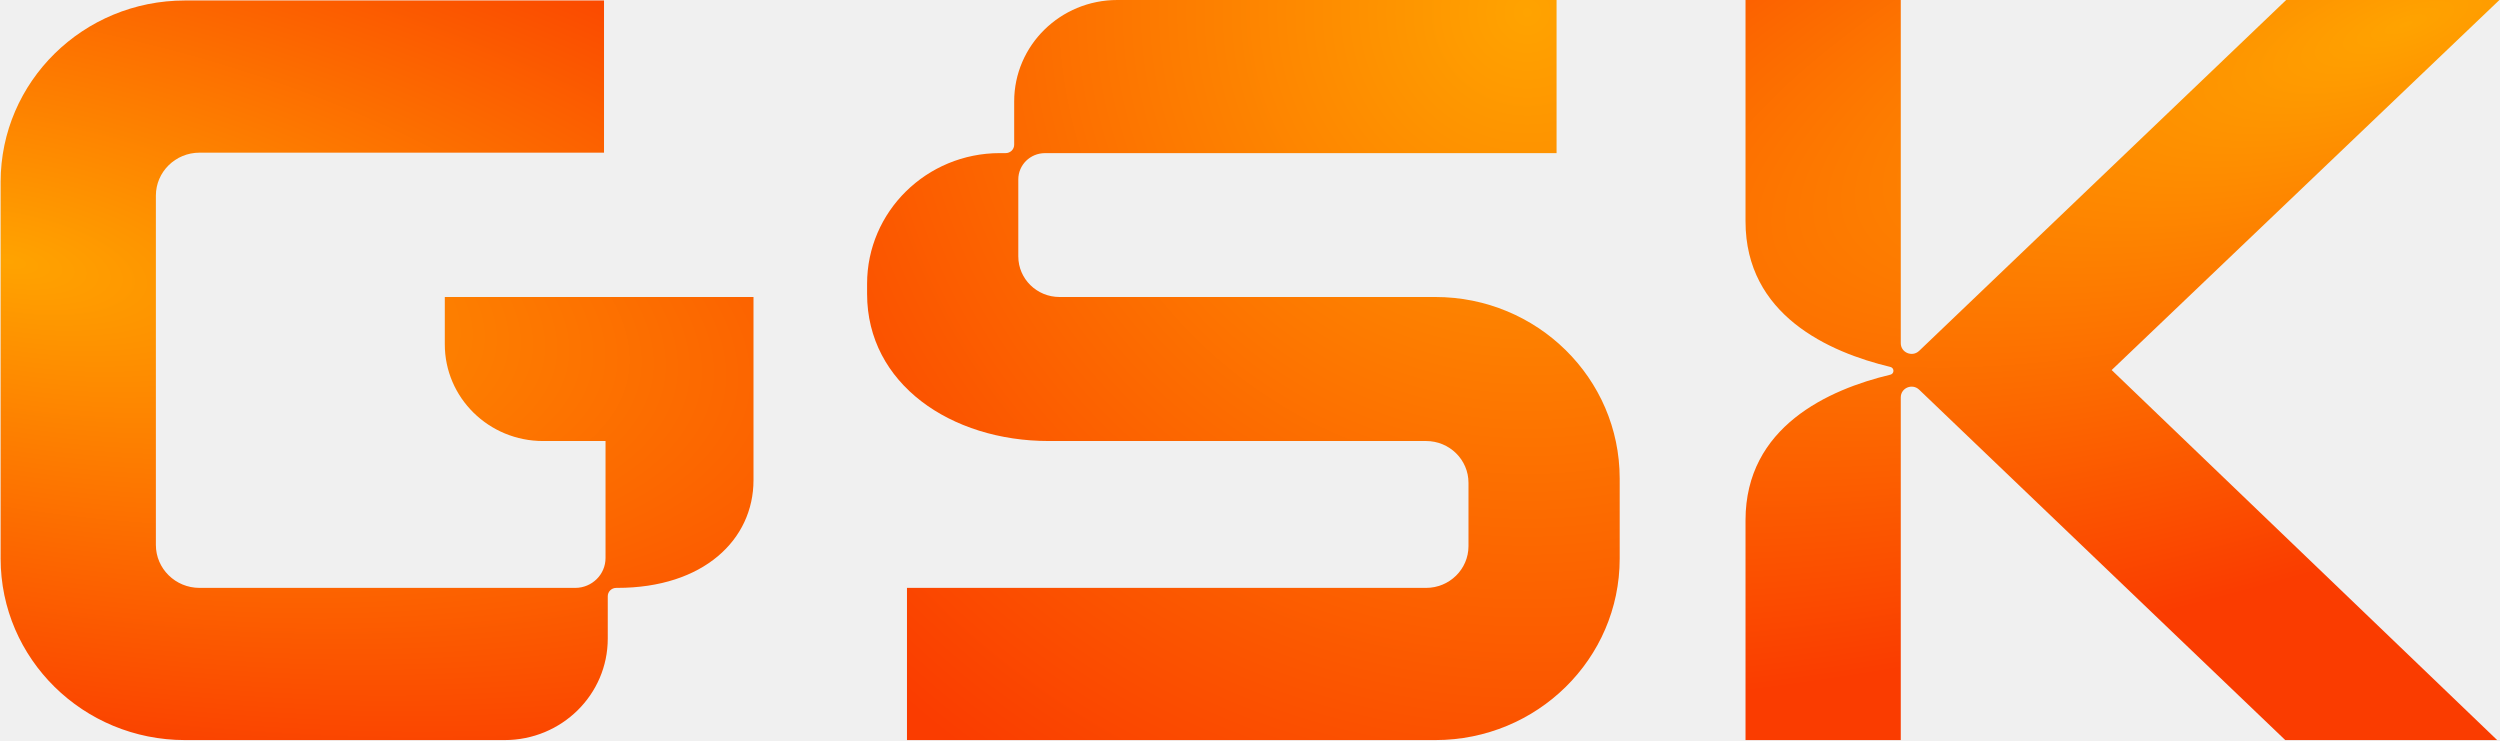
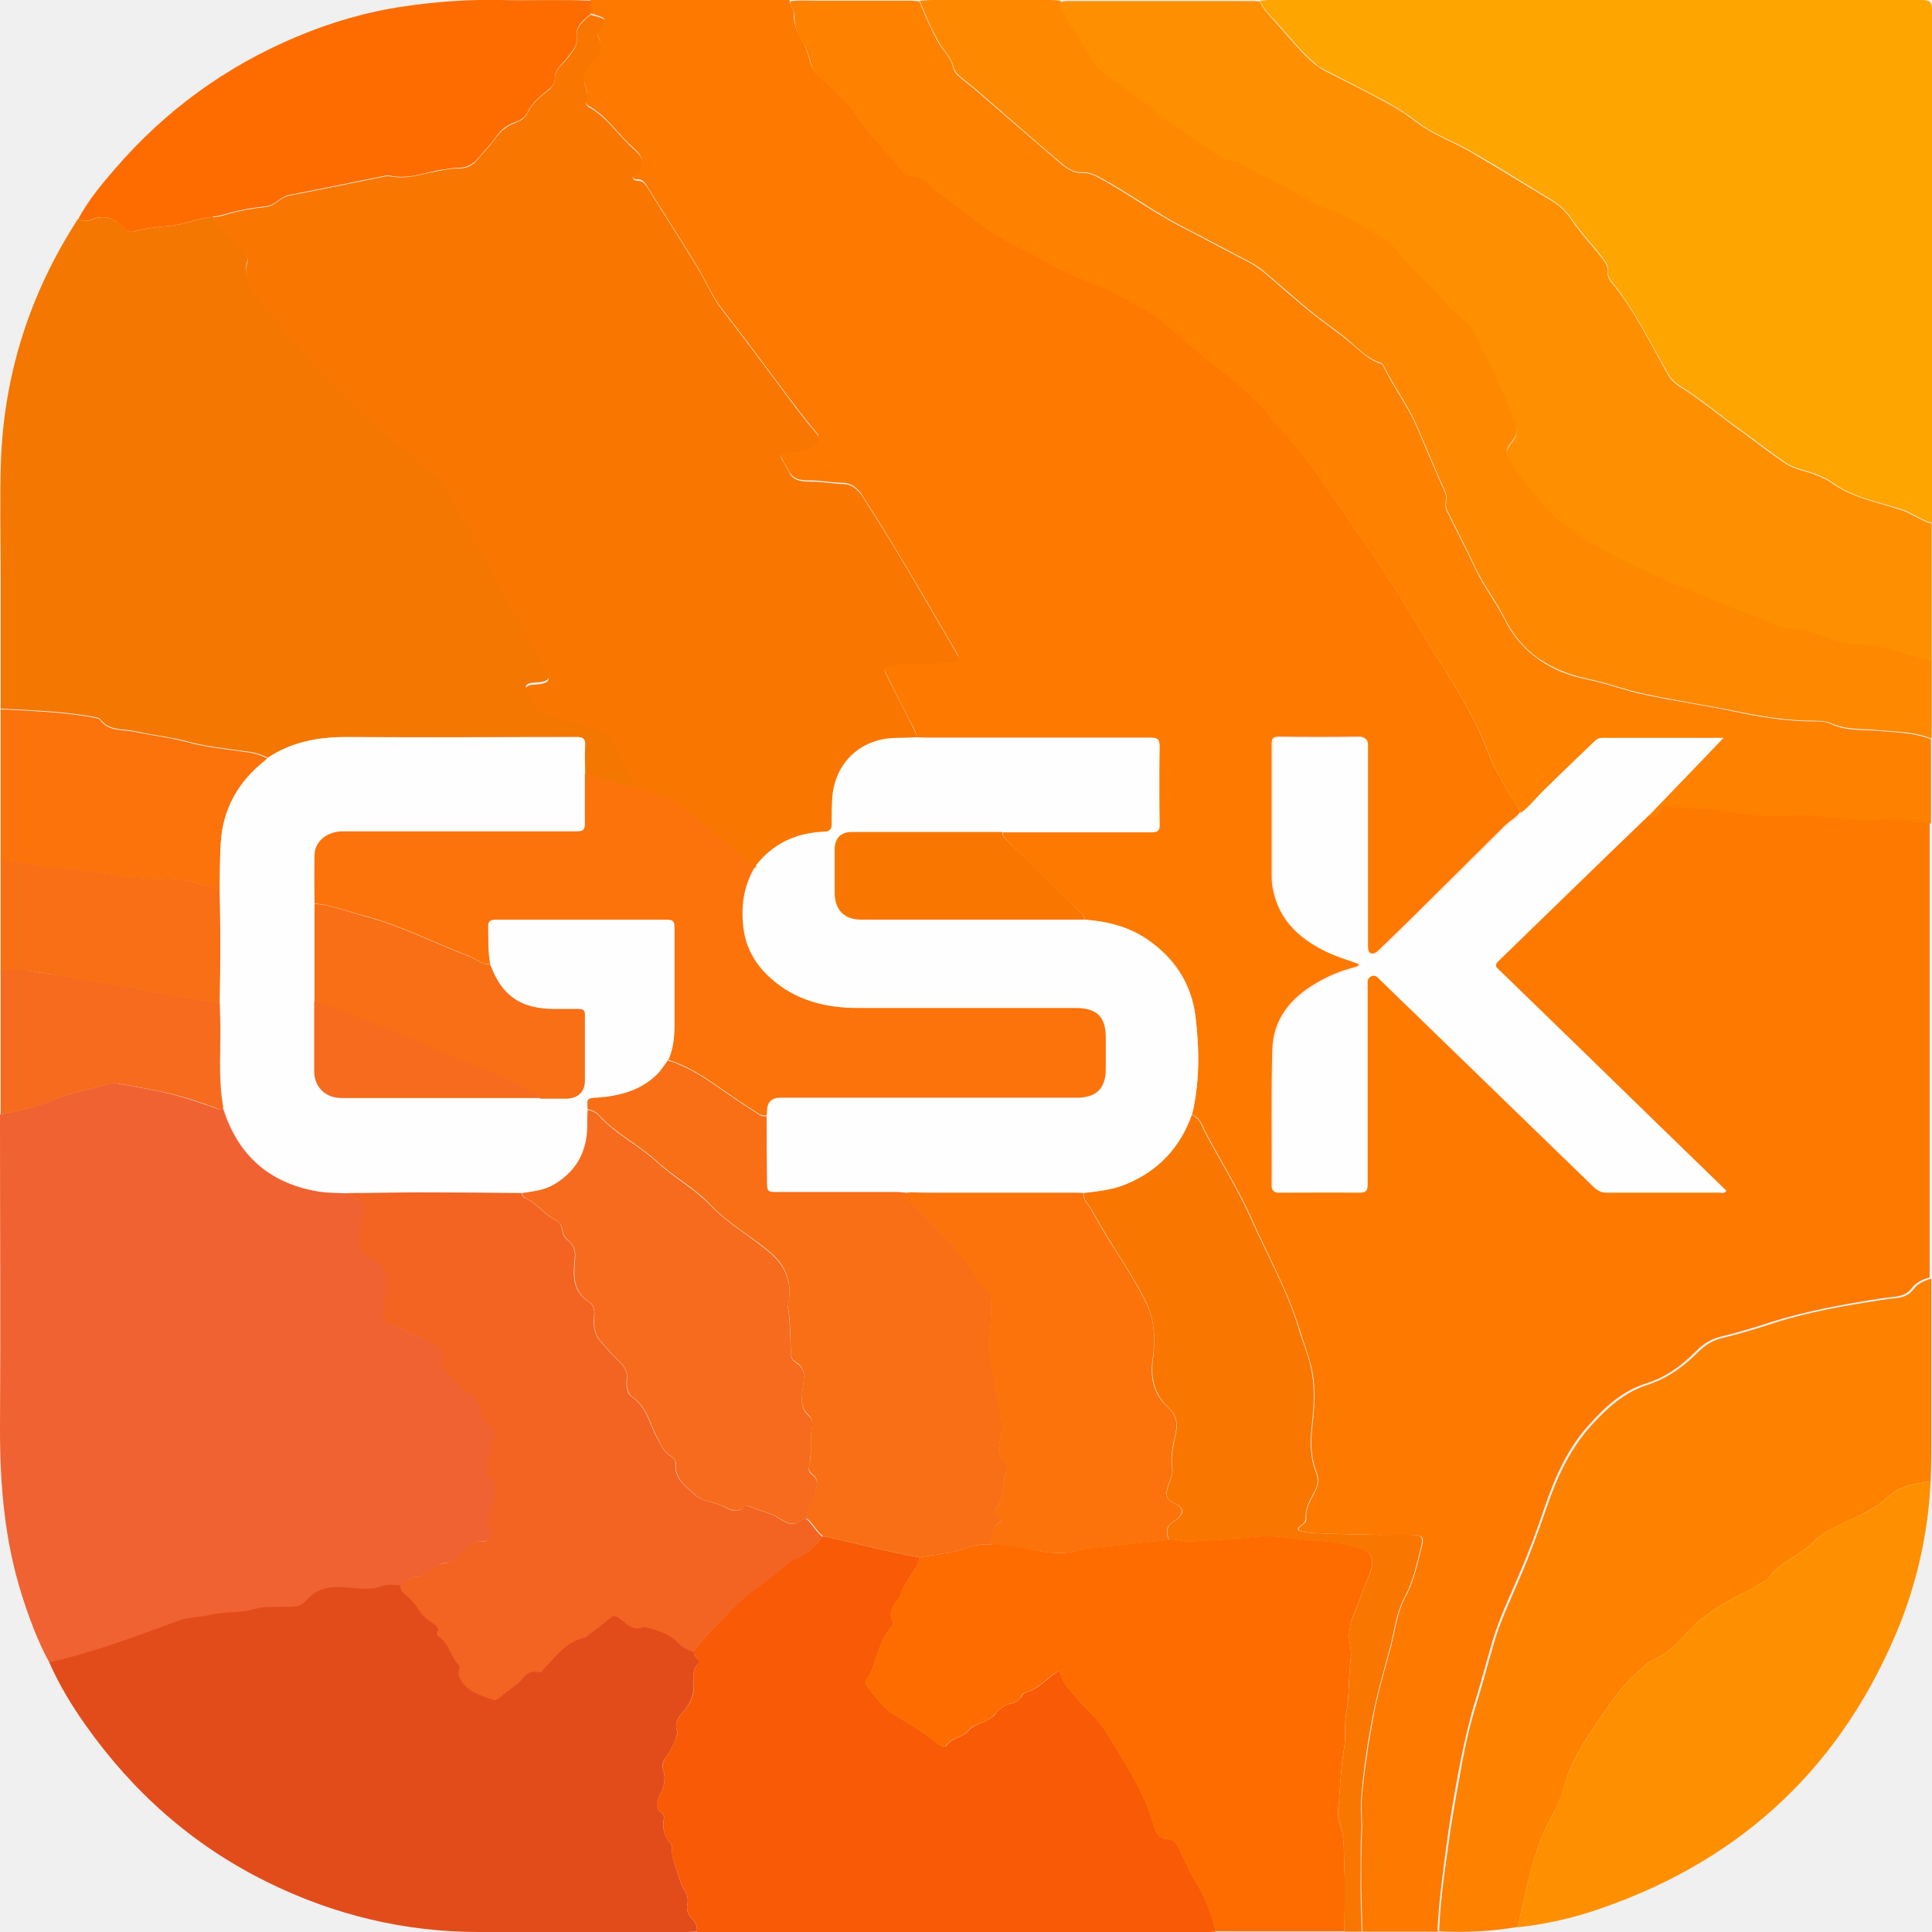
- <svg xmlns="http://www.w3.org/2000/svg" width="277" height="82" viewBox="0 0 277 82" fill="none">
-   <g clip-path="url(#clip0_34_805)">
-     <path d="M179.462 53.01V61.897C179.462 73 170.317 82 159.035 82H100.493V65.138H158.009C160.604 65.138 162.708 63.067 162.708 60.513V53.49C162.708 50.936 160.604 48.865 158.009 48.865H116.196C105.365 48.865 96.073 42.529 96.073 32.566V31.445C96.073 23.447 102.661 16.964 110.787 16.964H111.431C111.951 16.964 112.371 16.55 112.371 16.038V11.242C112.371 5.034 117.486 0 123.794 0H172.467V16.967H115.785C114.152 16.967 112.828 18.27 112.828 19.876V28.411C112.828 30.895 114.874 32.907 117.398 32.907H159.034C170.316 32.907 179.461 41.907 179.461 53.01H179.462Z" fill="url(#paint0_radial_34_805)" />
-     <path d="M83.488 32.907V53.199C83.488 59.792 77.957 65.138 68.391 65.138H68.281C67.761 65.138 67.34 65.552 67.34 66.063V70.758C67.34 76.966 62.226 82 55.918 82H20.496C9.215 82 0.07 73 0.07 61.897V20.157C0.07 9.054 9.215 0.054 20.496 0.054H66.925V16.915H22.109C19.437 16.915 17.271 19.047 17.271 21.676V60.377C17.271 63.006 19.437 65.138 22.109 65.138H63.733C65.589 65.138 67.093 63.658 67.093 61.831V48.866H60.17C54.157 48.866 49.284 44.071 49.284 38.154V32.907H83.488Z" fill="url(#paint1_radial_34_805)" />
-     <path d="M233.973 41.001L276.686 82H253.206L215.492 45.905L212.642 43.177C211.881 42.448 210.606 42.979 210.606 44.023V82H193.404V57.638C193.404 47.277 202.619 43.151 209.453 41.514C209.908 41.406 209.908 40.767 209.453 40.657C202.619 39.02 193.404 34.894 193.404 24.533V0.003H210.606V38.028C210.606 39.072 211.881 39.602 212.642 38.875L215.472 36.17L253.303 0.003H276.93L233.973 41.001Z" fill="url(#paint2_radial_34_805)" />
+ <svg xmlns="http://www.w3.org/2000/svg" id="Layer_2" data-name="Layer 2" viewBox="0 0 57.31 57.31">
+   <defs>
+     <style>
+       .cls-1 {
+         fill: #fe8900;
+       }
+ 
+       .cls-1, .cls-2, .cls-3, .cls-4, .cls-5, .cls-6, .cls-7, .cls-8, .cls-9, .cls-10, .cls-11, .cls-12, .cls-13, .cls-14, .cls-15, .cls-16 {
+         stroke-width: 0px;
+       }
+ 
+       .cls-2 {
+         fill: #fefefe;
+       }
+ 
+       .cls-3 {
+         fill: #fe7900;
+       }
+ 
+       .cls-4 {
+         fill: #f85a05;
+       }
+ 
+       .cls-5 {
+         fill: #fe8100;
+       }
+ 
+       .cls-6 {
+         fill: #fe6c00;
+       }
+ 
+       .cls-7 {
+         fill: #f06231;
+       }
+ 
+       .cls-8 {
+         fill: #fea500;
+       }
+ 
+       .cls-9 {
+         fill: #f66b1d;
+       }
+ 
+       .cls-10 {
+         fill: #f47702;
+       }
+ 
+       .cls-11 {
+         fill: #e24c1b;
+       }
+ 
+       .cls-12 {
+         fill: #f97701;
+       }
+ 
+       .cls-13 {
+         fill: #fb730a;
+       }
+ 
+       .cls-14 {
+         fill: #fe9000;
+       }
+ 
+       .cls-15 {
+         fill: #f86f15;
+       }
+ 
+       .cls-16 {
+         fill: #f36322;
+       }
+     </style>
+   </defs>
+   <g id="Layer_1-2" data-name="Layer 1">
+     <g>
+       <path class="cls-3" d="m42.69,57.3c-.76,0-1.52,0-2.28,0,0-.56-.04-1.12-.03-1.68,0-.42,0-.84.02-1.27.02-.35-.03-.7,0-1.05.08-.86.21-1.7.37-2.54.13-.65.32-1.27.49-1.91.13-.5.18-1.03.44-1.5.25-.46.35-.98.48-1.49.07-.26.01-.32-.25-.33-.33,0-.65.02-.98,0-.69-.02-1.39-.02-2.08-.06-.07,0-.14-.03-.21-.04-.15-.02-.2-.07-.05-.18.07-.05.15-.11.14-.21-.03-.29.12-.53.25-.77.1-.19.14-.38.06-.58-.19-.48-.18-.97-.12-1.48.06-.55.09-1.12-.04-1.66-.09-.38-.24-.75-.35-1.12-.36-1.17-.96-2.23-1.45-3.34-.39-.87-.9-1.67-1.34-2.51-.1-.19-.15-.43-.4-.51.23-.97.22-1.95.1-2.92-.11-.89-.55-1.62-1.28-2.17-.6-.45-1.28-.64-2.01-.69.02-.13-.08-.19-.15-.26-.71-.69-1.42-1.38-2.12-2.08-.07-.07-.17-.14-.15-.26,1.47,0,2.94,0,4.41,0,.18,0,.25-.04.24-.24-.01-.77-.01-1.53,0-2.3,0-.22-.07-.26-.27-.26-2.22,0-4.44,0-6.66,0-.1,0-.19,0-.29-.01,0-.08,0-.15-.05-.23-.3-.57-.58-1.14-.87-1.72-.04-.09-.05-.18.06-.18.2,0,.37-.11.57-.11.45,0,.9.01,1.35-.04.21-.03.24-.07.13-.25-.34-.58-.68-1.17-1.02-1.75-.57-.97-1.15-1.94-1.76-2.89-.13-.21-.32-.38-.58-.39-.31,0-.61-.06-.91-.07-.25,0-.55.02-.7-.28-.06-.11-.13-.22-.19-.34-.11-.19-.08-.26.14-.24.28.01.52-.06.76-.19.17-.09.23-.24.1-.38-.36-.42-.69-.87-1.02-1.31-.58-.78-1.16-1.56-1.76-2.33-.32-.41-.51-.89-.78-1.33-.46-.76-.95-1.51-1.42-2.27-.08-.14-.15-.27-.34-.26-.05,0-.12-.02-.13-.09-.01-.07.06-.08.1-.12.24-.2.26-.35.06-.6-.04-.04-.08-.08-.12-.12-.47-.39-.78-.94-1.34-1.25-.07-.04-.1-.11-.07-.19.06-.13.03-.25-.02-.38-.1-.29-.05-.52.19-.74.22-.19.32-.44.19-.74-.05-.12,0-.2.06-.29.17-.25.17-.25-.11-.35-.06-.02-.12-.04-.19-.05,0-.13,0-.26,0-.4.06,0,.13-.02.19-.02,1.84,0,3.69,0,5.53,0,.06,0,.13.01.19.02,0,.16.14.28.13.43-.02.34.15.6.3.88.06.1.08.21.12.31.07.2.08.42.26.59.47.43.97.82,1.32,1.38.3.49.74.9,1.13,1.35.09.1.13.28.32.26.18-.02.32.06.46.16.12.08.18.2.29.28.81.57,1.54,1.26,2.47,1.68.5.22.95.54,1.45.76.52.23,1.07.4,1.57.69.44.26.93.48,1.31.81.54.46,1.06.94,1.62,1.36.52.4,1.02.83,1.45,1.34.41.48.84.95,1.22,1.46.43.57.82,1.17,1.23,1.76.69,1,1.37,2,1.98,3.05.72,1.23,1.56,2.38,2.07,3.72.24.64.62,1.22.98,1.8-.11.18-.31.27-.46.42-.86.85-1.72,1.71-2.58,2.56-.37.37-.75.73-1.13,1.1-.08.08-.17.17-.29.12-.11-.05-.11-.17-.11-.27,0-.05,0-.1,0-.15,0-1.92,0-3.83,0-5.75,0-.2-.06-.26-.26-.25-.78.01-1.55.01-2.33,0-.19,0-.22.06-.22.23,0,1.27,0,2.54,0,3.81,0,.17,0,.33.04.5.17.85.7,1.38,1.43,1.76.36.19.75.3,1.13.44-.04.09-.12.09-.18.11-.38.1-.74.25-1.08.45-.78.45-1.3,1.08-1.32,2-.04,1.34-.01,2.68-.02,4.02,0,.17.07.18.2.18.78,0,1.57,0,2.35,0,.21,0,.25-.06.25-.26,0-1.95,0-3.9,0-5.84,0-.12-.03-.26.11-.32.14-.06.22.05.31.14,2.11,2.05,4.22,4.09,6.33,6.14.1.1.2.14.34.14,1.12,0,2.23,0,3.35,0,.06,0,.14.04.2-.06-.69-.67-1.38-1.34-2.07-2.01-1.56-1.52-3.12-3.04-4.69-4.56-.1-.1-.1-.15,0-.24.69-.66,1.38-1.34,2.07-2.01.81-.78,1.61-1.56,2.42-2.34.19.13.24.12.31-.09.03-.1.08-.19.2-.16.47.12.95.05,1.43.11.73.1,1.46.24,2.22.18.46-.04.93.02,1.39.07.46.05.94.1,1.42.03.46-.07.92.1,1.38.13,0,.06,0,.11,0,.17,0,4.38,0,8.76,0,13.15,0,.06,0,.11,0,.17-.2.06-.4.14-.53.32-.13.18-.33.24-.53.26-.14.01-.27.03-.41.05-1.08.17-2.16.36-3.21.69-.49.16-.98.31-1.48.43-.31.07-.54.21-.76.43-.42.43-.91.79-1.5.97-.69.22-1.22.7-1.68,1.22-.63.69-1.01,1.54-1.31,2.42-.23.69-.49,1.38-.78,2.05-.28.66-.59,1.3-.79,1.99-.17.58-.32,1.16-.5,1.74-.18.58-.31,1.17-.43,1.75-.16.83-.31,1.67-.42,2.51-.11.84-.23,1.68-.27,2.54Z" />
+       <path class="cls-7" d="m1.46,49.31c-.35-.64-.6-1.33-.82-2.02C.14,45.7,0,44.07,0,42.42c.02-3.03,0-6.06,0-9.09,0-.09,0-.18,0-.27.54-.11,1.07-.22,1.58-.43.54-.23,1.11-.31,1.66-.48.09-.03.2-.02.29,0,.39.07.79.14,1.18.22.58.12,1.15.31,1.71.51.08.03.14.05.18-.04.02.05.03.09.05.14.44,1.3,1.33,2.09,2.68,2.34.34.06.69.05,1.04.07.04.17.21.16.31.23.08.06.21.11.16.21-.16.27-.08.57-.15.84-.07.27.02.43.22.58.12.09.23.17.35.26.16.12.25.27.24.49-.02.33-.1.65-.12.98-.01.2.07.27.2.32.44.16.86.34,1.27.57.25.14.31.21.26.51-.03.14,0,.27.12.35.3.2.52.5.81.71.18.13.28.29.27.51,0,.13.04.23.16.3.17.09.23.24.16.43-.11.28-.11.58-.16.87-.02.12-.01.25.11.32.12.07.13.18.13.31,0,.17-.05.33-.1.49-.06.2-.15.42-.07.63.03.09.17.13.07.26-.07.08-.16.17-.26.16-.28-.05-.41.16-.59.3-.16.12-.27.34-.51.34-.13,0-.23.05-.33.12-.17.11-.34.27-.52.29-.23.02-.37.12-.5.27-.18,0-.37-.04-.53.02-.4.16-.82.06-1.21.04-.45-.02-.78.06-1.06.39-.12.14-.27.19-.45.19-.37,0-.76-.04-1.1.07-.43.13-.87.07-1.29.17-.32.08-.65.06-.97.18-1.26.47-2.51.95-3.82,1.23Z" />
+       <path class="cls-10" d="m.02,21.04c0-1.35,0-2.7,0-4.04,0-1.12-.03-2.25.01-3.37.1-2.57.87-4.94,2.26-7.1.01-.02.03-.03.05-.05.12.11.27.08.39.03.34-.14.62-.05.88.19.1.09.21.21.36.17.35-.11.71-.13,1.07-.17.44-.04.85-.24,1.29-.26,0,.06.03.11.07.15.28.24.54.5.8.76.13.13.17.26.13.4-.09.33-.01.61.19.86.47.6.95,1.2,1.46,1.76.58.64,1.17,1.28,1.81,1.86.62.57,1.26,1.12,1.91,1.66.21.17.44.31.58.56.67,1.24,1.26,2.52,2,3.73.31.5.5,1.06.84,1.55.27.39.2.5-.28.52-.06,0-.11.01-.16.03-.06.02-.1.07-.07.13.14.28.23.6.57.71.38.12.77.22,1.15.36.26.09.55.11.77.33.13.13.16.29.24.44.19.38.42.75.55,1.15-.53-.09-1.01-.33-1.53-.44,0-.28-.02-.57,0-.85.01-.2-.06-.25-.26-.25-2.26,0-4.52.02-6.79,0-.85,0-1.65.14-2.37.62-.21-.12-.44-.17-.69-.2-.56-.08-1.12-.13-1.66-.28-.52-.14-1.05-.19-1.58-.31-.35-.08-.77,0-1.03-.35-.03-.04-.11-.06-.17-.07-.92-.17-1.85-.2-2.78-.25Z" />
+       <path class="cls-8" d="m37.36.02c.1,0,.19-.02.29-.02,6.45,0,12.9,0,19.35,0,.24,0,.31.05.31.3,0,4.99,0,9.98,0,14.96,0,.08,0,.16,0,.24-.08,0-.14-.03-.21-.06-.24-.11-.46-.26-.72-.34-.7-.22-1.44-.35-2.06-.81-.12-.09-.25-.14-.39-.2-.32-.14-.68-.17-.97-.37-.45-.31-.88-.65-1.33-.97-.54-.38-1.04-.81-1.59-1.17-.2-.13-.41-.24-.55-.48-.54-.94-1.01-1.93-1.7-2.77-.06-.08-.1-.17-.09-.27.02-.17-.07-.29-.16-.41-.29-.39-.63-.73-.9-1.13-.15-.23-.35-.42-.58-.57-.8-.49-1.6-.99-2.42-1.46-.51-.3-1.07-.48-1.55-.84-.29-.22-.59-.42-.91-.6-.63-.34-1.27-.66-1.91-.99-.09-.04-.17-.09-.24-.16-.43-.36-.77-.8-1.14-1.21-.19-.21-.42-.41-.52-.69Z" />
+       <path class="cls-11" d="m1.46,49.31c1.31-.29,2.57-.77,3.82-1.23.31-.12.65-.1.97-.18.42-.1.86-.04,1.29-.17.34-.1.73-.06,1.1-.07.18,0,.33-.05.45-.19.28-.32.61-.41,1.06-.39.39.02.81.12,1.21-.04.15-.06.35-.01.53-.02,0,.09.01.16.1.23.16.13.32.28.42.45.09.16.22.27.35.37.14.1.3.15.22.38-.02.04.03.07.06.09.3.21.34.6.59.85.03.03.01.11,0,.16,0,.05-.03.09-.01.14.19.47.62.58,1.04.72.05.02.09-.02.13-.05.17-.13.33-.26.5-.38.22-.15.34-.51.71-.39.05.01.08-.04.11-.08.37-.38.68-.84,1.25-.95.03,0,.05-.04.08-.06.22-.17.45-.34.66-.52.1-.09.17-.07.27,0,.22.15.41.41.74.26.02-.01.06,0,.09.02.33.1.66.19.92.45.11.12.28.22.46.26,0,.09.03.15.09.21.06.06.09.14.03.2-.19.18-.12.41-.12.62,0,.28-.09.5-.26.71-.16.19-.34.37-.23.66.02.04-.02.11-.03.16-.07.23-.18.43-.32.62-.08.11-.11.23-.07.34.09.27.03.52-.09.75-.11.22-.16.4.07.56.03.02.05.07.05.1-.07.31,0,.57.21.81.01.02.03.05.02.07-.02.3.11.56.19.84.05.16.1.32.19.46.08.12.11.26.08.41-.03.15.01.29.12.4.12.12.18.25.16.41-.1,0-.19.01-.29.01-2.06,0-4.12,0-6.18,0-2.21,0-4.31-.51-6.29-1.49-2.2-1.09-3.97-2.66-5.38-4.66-.41-.58-.78-1.19-1.07-1.85Z" />
+       <path class="cls-14" d="m37.36.02c.11.28.33.47.52.69.37.41.71.85,1.14,1.21.08.06.16.11.24.16.64.33,1.28.64,1.91.99.32.17.62.38.91.6.48.35,1.04.54,1.55.84.81.48,1.61.97,2.42,1.46.23.14.43.34.58.57.27.4.61.75.9,1.13.09.12.18.24.16.41-.01.1.03.19.09.27.7.84,1.17,1.83,1.7,2.77.14.24.35.35.55.48.55.36,1.05.79,1.59,1.17.44.32.87.66,1.33.97.29.2.65.23.97.37.13.06.27.11.39.2.61.45,1.35.58,2.06.81.26.08.48.23.72.34.07.03.13.06.21.06,0,1.37,0,2.75,0,4.12-.19-.05-.39-.1-.58-.16-.59-.17-1.16-.4-1.79-.33-.04,0-.08-.02-.12-.03-.47-.1-.89-.32-1.36-.42-.22-.05-.45,0-.67-.08-.43-.18-.86-.36-1.3-.53-.91-.36-1.82-.72-2.71-1.14-.53-.25-1.05-.51-1.56-.8-.27-.15-.47-.38-.73-.54-.23-.14-.46-.32-.62-.52-.35-.45-.74-.87-1.04-1.36-.17-.28-.17-.36.04-.62.13-.15.16-.32.1-.52-.27-.76-.6-1.5-.99-2.2-.15-.27-.24-.59-.48-.8-.32-.27-.6-.56-.87-.87-.35-.41-.77-.75-1.12-1.17-.13-.16-.24-.34-.44-.44-.48-.25-.9-.6-1.41-.78-.27-.1-.56-.18-.8-.34-.67-.43-1.41-.72-2.08-1.13-.04-.02-.09-.05-.13-.05-.24,0-.45-.12-.62-.24-.55-.4-1.14-.75-1.68-1.17-.44-.35-.87-.71-1.35-1.01-.25-.16-.46-.34-.6-.61-.15-.29-.32-.55-.51-.82-.19-.27-.38-.56-.42-.91.06,0,.13-.02.19-.02,1.85,0,3.69,0,5.54,0,.06,0,.13.01.19.02Z" />
+       <path class="cls-5" d="m57.29,24.43c-.46-.03-.92-.2-1.38-.13-.48.07-.95.02-1.42-.03-.47-.05-.93-.11-1.39-.07-.75.06-1.49-.08-2.22-.18-.48-.07-.96.01-1.43-.11-.12-.03-.17.05-.2.16-.07.21-.13.23-.31.09.73-.76,1.47-1.52,2.18-2.27-1.17,0-2.38,0-3.59,0-.1,0-.18.04-.25.12-.49.48-1,.96-1.49,1.44-.22.22-.41.47-.67.66-.36-.58-.74-1.17-.98-1.8-.51-1.35-1.35-2.5-2.07-3.72-.61-1.05-1.29-2.05-1.98-3.05-.41-.59-.8-1.19-1.23-1.76-.38-.5-.81-.97-1.22-1.46-.43-.51-.93-.94-1.45-1.34-.57-.43-1.08-.91-1.62-1.36-.39-.33-.87-.55-1.31-.81-.49-.29-1.05-.45-1.57-.69-.5-.23-.95-.54-1.45-.76-.92-.42-1.65-1.11-2.47-1.68-.11-.08-.17-.2-.29-.28-.15-.1-.28-.18-.46-.16-.19.02-.23-.16-.32-.26-.39-.44-.83-.85-1.13-1.35-.35-.57-.85-.95-1.32-1.38-.18-.16-.19-.39-.26-.59-.04-.11-.06-.22-.12-.31-.16-.27-.32-.54-.3-.88,0-.15-.13-.27-.13-.43.23-.04.46-.02.7-.02.96,0,1.91,0,2.87,0,.09,0,.18.01.26.02.17.42.35.84.57,1.23.14.24.37.44.43.72.03.13.1.22.19.29.16.14.33.26.49.4.83.72,1.66,1.44,2.5,2.16.18.15.39.3.62.29.21-.01.38.06.54.15.85.46,1.62,1.04,2.49,1.48.65.33,1.28.68,1.93,1.01.18.09.34.21.5.34.45.39.9.78,1.36,1.16.36.29.75.55,1.11.85.3.24.56.54.94.66.04.01.08.06.1.1.3.61.71,1.15.98,1.77.28.65.55,1.31.84,1.95.09.19-.04.37.05.54.28.58.58,1.15.85,1.73.25.53.62,1,.88,1.52.24.48.59.89,1.03,1.19.42.29.89.47,1.39.57.59.12,1.15.34,1.74.46.88.19,1.77.31,2.65.5.78.16,1.55.29,2.35.29.17,0,.37,0,.52.08.45.21.93.16,1.4.2.53.05,1.06.05,1.56.25,0,.84,0,1.68,0,2.52Z" />
+       <path class="cls-4" d="m20.67,57.3c.02-.16-.04-.3-.16-.41-.11-.11-.15-.25-.12-.4.03-.15,0-.29-.08-.41-.09-.15-.14-.3-.19-.46-.08-.28-.22-.54-.19-.84,0-.02,0-.05-.02-.07-.21-.23-.28-.5-.21-.81,0-.03-.02-.09-.05-.1-.24-.16-.19-.34-.07-.56.12-.23.18-.48.09-.75-.04-.11,0-.23.07-.34.14-.19.25-.4.32-.62.02-.05.05-.12.03-.16-.11-.29.07-.47.23-.66.17-.2.27-.43.26-.71,0-.21-.07-.44.12-.62.05-.05.02-.14-.03-.2-.06-.06-.1-.13-.09-.21.35-.45.76-.85,1.15-1.26.45-.47,1.02-.8,1.51-1.23.1-.08.2-.17.32-.22.36-.14.62-.4.86-.69.96.2,1.9.46,2.86.63-.09.4-.43.68-.55,1.07-.09.28-.45.47-.24.84.03.05-.02.13-.06.17-.21.22-.3.51-.41.79-.1.25-.13.53-.32.75-.04.05-.03.13.01.18.23.28.42.6.73.8.46.3.94.55,1.36.91.09.08.24.13.28.07.16-.24.49-.25.62-.41.23-.28.6-.25.82-.52.09-.12.28-.29.49-.32.13-.02.22-.09.29-.2.03-.06.07-.11.14-.13.34-.09.57-.36.84-.55.1-.07.15-.14.19.03.07.27.27.45.44.65.3.36.67.66.91,1.06.55.91,1.15,1.79,1.43,2.83.06.2.17.33.41.34.14,0,.23.1.3.24.16.33.3.67.49.99.29.46.5.97.61,1.51-.06,0-.13.01-.19.01-5,0-9.99,0-14.99,0-.06,0-.13,0-.19,0Z" />
+       <path class="cls-5" d="m42.69,57.3c.03-.85.15-1.69.27-2.54.11-.84.27-1.68.42-2.51.11-.59.25-1.18.43-1.75.18-.58.33-1.16.5-1.74.2-.69.51-1.33.79-1.99.29-.67.54-1.36.78-2.05.3-.89.69-1.73,1.31-2.42.47-.52.99-1,1.68-1.22.59-.19,1.07-.54,1.5-.97.22-.22.45-.36.76-.43.5-.12.99-.27,1.48-.43,1.05-.34,2.13-.52,3.21-.69.14-.02.27-.04.41-.05.2-.02.39-.08.53-.26.13-.18.32-.26.53-.32,0,1.72,0,3.45,0,5.17,0,.28-.01.56-.02.84-.45.07-.9.12-1.26.46-.23.22-.52.39-.8.53-.49.25-1.03.42-1.43.82-.41.41-1,.59-1.34,1.08-.03.04-.08.06-.12.08-.22.13-.44.27-.67.38-.6.3-1.16.65-1.62,1.16-.3.33-.63.65-1.06.82-.07.03-.13.1-.19.15-.42.36-.79.76-1.1,1.23-.4.6-.84,1.18-1.12,1.85-.17.42-.24.87-.47,1.26-.37.66-.6,1.36-.77,2.09-.1.44-.2.87-.3,1.31-.77.13-1.55.17-2.33.13Z" />
+       <path class="cls-1" d="m57.29,21.91c-.5-.21-1.03-.2-1.56-.25-.47-.05-.95,0-1.4-.2-.15-.07-.35-.08-.52-.08-.8,0-1.57-.13-2.35-.29-.88-.18-1.77-.31-2.65-.5-.59-.12-1.15-.34-1.74-.46-.51-.11-.97-.29-1.39-.57-.45-.3-.79-.72-1.03-1.19-.26-.53-.63-.99-.88-1.52-.27-.58-.57-1.16-.85-1.73-.08-.17.04-.35-.05-.54-.29-.64-.56-1.3-.84-1.95-.27-.62-.68-1.16-.98-1.77-.02-.04-.06-.08-.1-.1-.39-.12-.65-.41-.94-.66-.36-.3-.75-.56-1.11-.85-.46-.38-.9-.77-1.36-1.16-.15-.13-.32-.25-.5-.34-.64-.33-1.28-.68-1.93-1.01-.86-.44-1.64-1.03-2.49-1.48-.17-.09-.33-.16-.54-.15-.24.01-.45-.14-.62-.29-.84-.71-1.67-1.44-2.5-2.16-.16-.14-.33-.26-.49-.4-.09-.08-.16-.16-.19-.29-.07-.28-.29-.47-.43-.72-.23-.4-.4-.81-.57-1.23.12,0,.24-.02.36-.02,1.18,0,2.35,0,3.53,0,.1,0,.19.01.29.02.04.35.23.64.42.91.19.26.36.53.51.82.14.27.35.45.6.61.48.3.91.66,1.35,1.01.54.43,1.13.77,1.68,1.17.17.12.38.24.62.24.04,0,.09.02.13.05.67.42,1.41.7,2.08,1.13.24.15.53.24.8.34.51.19.93.54,1.41.78.2.1.31.28.44.44.35.41.76.76,1.12,1.17.27.31.55.6.87.87.25.21.33.53.48.8.39.71.72,1.44.99,2.2.07.2.03.36-.1.52-.21.26-.21.34-.04.62.3.49.68.91,1.04,1.36.16.21.4.38.62.52.26.16.46.39.73.54.51.29,1.03.55,1.56.8.89.42,1.8.78,2.71,1.14.43.17.87.34,1.3.53.22.09.45.03.67.08.46.11.89.33,1.36.42.04,0,.08.03.12.03.63-.07,1.21.16,1.79.33.19.06.39.1.58.16,0,.76,0,1.52,0,2.28Z" />
+       <path class="cls-6" d="m36.05,57.3c-.11-.54-.32-1.05-.61-1.51-.2-.32-.33-.66-.49-.99-.07-.14-.16-.23-.3-.24-.24,0-.35-.14-.41-.34-.28-1.04-.89-1.92-1.43-2.83-.24-.4-.61-.71-.91-1.06-.17-.2-.37-.38-.44-.65-.04-.16-.09-.1-.19-.03-.27.19-.5.46-.84.55-.07.02-.11.07-.14.13-.06.12-.16.18-.29.2-.21.03-.39.21-.49.32-.22.28-.6.24-.82.52-.13.16-.46.17-.62.41-.04.06-.19.01-.28-.07-.42-.36-.9-.61-1.36-.91-.31-.2-.5-.52-.73-.8-.04-.05-.06-.13-.01-.18.19-.21.22-.49.32-.75.11-.28.2-.56.41-.79.04-.04.1-.12.06-.17-.21-.36.15-.56.24-.84.12-.38.46-.66.55-1.07.44-.09.9-.11,1.33-.26.26-.09.52-.15.8-.13.35,0,.7.04,1.05.12.53.12,1.06.22,1.6.04.13-.04.27-.05.4-.06.75-.08,1.49-.16,2.24-.24.2-.03.4.06.6.05.66-.03,1.31-.07,1.97-.14.66-.07,1.31.11,1.97.13.39.01.76.1,1.13.21.31.09.42.36.3.67-.18.47-.36.95-.55,1.42-.06.15-.07.29-.09.44-.02.24.08.48.05.72-.07.56-.04,1.12-.14,1.68-.06.34,0,.68-.06,1.01-.11.61-.11,1.23-.18,1.84-.03.24.09.45.13.66.06.36.04.74.06,1.11.03.6,0,1.21,0,1.82-1.28,0-2.55,0-3.83,0Z" />
+       <path class="cls-14" d="m45.02,57.16c.1-.44.2-.87.3-1.31.17-.73.4-1.44.77-2.09.22-.39.3-.85.47-1.26.28-.67.72-1.25,1.12-1.85.31-.47.68-.87,1.1-1.23.06-.05.12-.12.19-.15.43-.17.76-.49,1.06-.82.46-.51,1.02-.86,1.62-1.16.23-.12.45-.25.67-.38.04-.02.09-.05.12-.08.34-.49.93-.67,1.34-1.08.4-.4.94-.58,1.43-.82.29-.14.57-.31.8-.53.37-.34.81-.39,1.26-.46-.07,1.45-.37,2.86-.9,4.21-1.67,4.17-4.63,6.99-8.88,8.46-.8.28-1.62.47-2.47.56Z" />
+       <path class="cls-12" d="m39.88,57.3c0-.61.02-1.21,0-1.82-.02-.37,0-.75-.06-1.11-.03-.22-.16-.42-.13-.66.07-.61.07-1.23.18-1.84.06-.33,0-.67.06-1.01.1-.55.07-1.12.14-1.68.03-.24-.07-.48-.05-.72.01-.15.03-.3.09-.44.19-.47.36-.95.55-1.42.12-.31.02-.58-.3-.67-.37-.11-.74-.2-1.13-.21-.66-.02-1.31-.2-1.97-.13-.66.07-1.31.11-1.97.14-.2,0-.4-.08-.6-.05-.15-.29-.04-.48.23-.61.02-.01.04-.03.05-.05.15-.16.12-.31-.08-.4-.28-.13-.33-.23-.24-.53.05-.17.15-.33.13-.51-.06-.36.03-.72.1-1.06.07-.32.01-.56-.23-.78-.41-.38-.52-.87-.45-1.41.08-.6.06-1.18-.22-1.74-.27-.52-.57-1.02-.89-1.51-.26-.41-.5-.83-.74-1.24-.08-.14-.23-.26-.2-.45.41-.05.83-.09,1.22-.25.97-.39,1.62-1.09,1.97-2.07.25.08.3.32.4.51.44.84.95,1.64,1.34,2.51.49,1.11,1.1,2.17,1.45,3.34.11.38.27.74.35,1.12.13.55.1,1.12.04,1.66-.06.52-.07,1,.12,1.48.08.2.05.39-.06.58-.13.24-.27.48-.25.77,0,.1-.07.16-.14.21-.15.11-.1.16.05.18.07.01.14.03.21.04.69.04,1.39.04,2.08.06.33,0,.65-.01.98,0,.26,0,.31.07.25.33-.13.51-.23,1.02-.48,1.49-.26.47-.31.99-.44,1.5-.17.64-.36,1.26-.49,1.91-.17.84-.3,1.69-.37,2.54-.03.36.02.71,0,1.05-.03.42-.01.85-.02,1.27-.01.56.02,1.12.03,1.68-.18,0-.36,0-.53,0Z" />
+       <path class="cls-6" d="m6.32,6.44c-.44.02-.85.22-1.29.26-.36.04-.72.06-1.07.17-.15.04-.26-.08-.36-.17-.26-.25-.54-.33-.88-.19-.12.05-.27.07-.39-.03.29-.54.68-1.01,1.08-1.47,1.49-1.73,3.29-3.04,5.39-3.92,1.02-.43,2.08-.74,3.18-.9C12.93.05,13.88-.02,14.83,0c.9.02,1.79-.02,2.69.02,0,.13,0,.26,0,.4-.2.16-.44.35-.41.61.02.2-.02.33-.13.48-.09.12-.17.23-.27.34-.12.13-.25.26-.25.45,0,.15-.05.25-.16.33-.25.21-.51.4-.65.7-.07.15-.2.23-.36.29-.23.08-.42.21-.57.43-.16.23-.36.43-.54.65-.16.19-.35.28-.61.28-.17,0-.33.04-.5.06-.49.08-.97.29-1.49.17-.05-.01-.1,0-.14,0-.95.19-1.9.39-2.85.57-.27.05-.42.31-.71.34-.37.04-.73.1-1.09.2-.15.04-.31.1-.47.1Z" />
+       <path class="cls-13" d="m.02,21.04c.93.05,1.86.08,2.78.25.06.01.14.03.17.07.27.36.68.27,1.03.35.52.11,1.06.17,1.58.31.54.15,1.1.2,1.66.28.24.03.47.08.69.2-.02.02-.04.05-.07.07-.79.62-1.25,1.43-1.31,2.43-.03.46-.02.92-.03,1.38-.61-.16-1.22-.37-1.87-.29-.03,0-.06-.01-.1-.01-.53-.02-1.05-.11-1.57-.18-.49-.06-.99-.13-1.48-.17-.5-.04-.98-.17-1.48-.17,0-1.5,0-3.01,0-4.51Z" />
+       <path class="cls-9" d="m6.62,32.84c-.05.09-.11.07-.18.04-.56-.21-1.12-.39-1.71-.51-.39-.08-.79-.15-1.18-.22-.09-.02-.2-.02-.29,0-.55.17-1.13.25-1.66.48-.5.21-1.04.32-1.58.43,0-1.42,0-2.85,0-4.27.21.02.41-.08.62-.04.35.07.71.13,1.07.18,1.01.16,2.02.33,3.03.52.59.11,1.18.21,1.78.31,0,.14,0,.27.01.41.03.89-.07,1.78.09,2.67Z" />
+       <path class="cls-15" d="m6.52,29.77c-.59-.1-1.19-.2-1.78-.31-1.01-.19-2.02-.36-3.03-.52-.36-.06-.71-.12-1.07-.18-.21-.04-.41.07-.62.04,0-1.08,0-2.17,0-3.25.5,0,.99.13,1.48.17.49.04.99.11,1.48.17.52.07,1.04.16,1.57.18.03,0,.06.02.1.01.65-.08,1.26.14,1.87.29.02,1.13.02,2.26,0,3.4Z" />
+       <path class="cls-12" d="m6.32,6.44c.16,0,.32-.05.47-.1.36-.1.72-.16,1.09-.2.28-.03.44-.29.71-.34.95-.18,1.9-.38,2.85-.57.05,0,.1-.01.14,0,.52.11,1-.1,1.49-.17.17-.03.33-.07.5-.06.26,0,.45-.08.61-.28.18-.22.38-.42.54-.65.15-.21.34-.34.57-.43.16-.06.29-.14.36-.29.14-.3.4-.5.65-.7.1-.09.16-.19.16-.33,0-.19.13-.33.25-.45.1-.11.19-.22.27-.34.11-.14.15-.28.13-.48-.02-.26.21-.45.41-.61.06.02.12.03.19.05.28.09.28.09.11.35-.06.09-.12.17-.06.29.14.29.03.55-.19.74-.24.21-.29.45-.19.74.04.12.07.25.02.38-.04.08,0,.15.07.19.55.3.87.85,1.34,1.25.04.04.08.08.12.12.2.24.19.4-.06.6-.04.03-.12.04-.1.12.01.07.08.09.13.09.19,0,.25.12.34.26.47.76.96,1.51,1.42,2.27.27.44.46.92.78,1.33.6.77,1.18,1.55,1.76,2.33.33.45.66.89,1.02,1.31.12.14.07.29-.1.38-.24.13-.48.2-.76.19-.23-.01-.25.05-.14.24.06.11.13.22.19.34.15.3.45.27.7.28.31,0,.61.06.91.07.26,0,.44.18.58.39.61.95,1.19,1.91,1.76,2.89.34.58.68,1.17,1.02,1.75.11.18.08.22-.13.25-.45.06-.9.05-1.35.04-.2,0-.37.11-.57.11-.11,0-.1.1-.06.18.29.57.58,1.15.87,1.72.04.08.05.15.05.23-.22,0-.43,0-.65.02-1.01.05-1.74.74-1.83,1.74-.02.26-.02.52-.02.77,0,.18-.05.26-.24.27-.82.04-1.52.35-2.02,1.02-.11-.02-.19-.09-.27-.16-.45-.44-.96-.8-1.42-1.22-.53-.49-1.17-.74-1.85-.9-.14-.41-.37-.77-.55-1.15-.07-.15-.11-.32-.24-.44-.21-.22-.51-.24-.77-.33-.38-.13-.77-.24-1.15-.36-.35-.11-.44-.43-.57-.71-.03-.06.01-.11.07-.13.05-.02.11-.03.16-.03.48-.03.55-.13.28-.52-.34-.49-.54-1.05-.84-1.55-.74-1.21-1.33-2.49-2-3.73-.14-.26-.38-.39-.58-.56-.65-.54-1.29-1.09-1.91-1.66-.64-.59-1.22-1.22-1.81-1.86-.51-.57-.99-1.16-1.46-1.76-.2-.25-.28-.54-.19-.86.04-.15,0-.27-.13-.4-.26-.26-.53-.52-.8-.76-.04-.04-.07-.08-.07-.15Z" />
+       <path class="cls-2" d="m22.41,25.69c.51-.67,1.2-.98,2.02-1.02.2,0,.25-.09.24-.27,0-.26,0-.52.02-.77.09-1,.82-1.7,1.83-1.74.22,0,.43-.01.65-.02.1,0,.19.01.29.01,2.22,0,4.44,0,6.66,0,.21,0,.28.04.27.26-.02.77-.01,1.53,0,2.3,0,.2-.06.24-.24.24-1.47,0-2.94,0-4.41,0-1.49,0-2.99,0-4.48,0-.32,0-.5.19-.5.52,0,.43,0,.86,0,1.28,0,.51.29.8.79.8.52,0,1.03,0,1.55,0,1.69,0,3.38,0,5.07,0,.73.05,1.41.23,2.01.69.73.55,1.17,1.28,1.28,2.17.12.97.13,1.96-.1,2.92-.35.98-1,1.68-1.97,2.07-.39.16-.81.2-1.22.25-.09,0-.18-.01-.26-.01-1.5,0-3,0-4.49,0-.18,0-.35-.03-.53.01-.09,0-.18-.02-.26-.02-1.17,0-2.34,0-3.51,0-.35,0-.35,0-.35-.36,0-.63,0-1.26-.01-1.89,0-.05,0-.1.01-.14q0-.39.4-.39c2.93,0,5.86,0,8.8,0,.57,0,.85-.28.85-.85,0-.31,0-.61,0-.92,0-.64-.26-.89-.9-.89-2.16,0-4.31,0-6.47,0-.88,0-1.7-.19-2.4-.74-.53-.42-.89-.96-.98-1.64-.08-.65.02-1.28.37-1.85Z" />
+       <path class="cls-2" d="m45.12,24.11c.26-.19.44-.44.67-.66.49-.49.99-.96,1.49-1.44.07-.07.15-.12.25-.12,1.21,0,2.42,0,3.59,0-.72.75-1.45,1.51-2.18,2.27-.81.78-1.62,1.56-2.42,2.34-.69.67-1.38,1.34-2.07,2.01-.1.1-.1.15,0,.24,1.57,1.52,3.13,3.04,4.69,4.56.69.67,1.38,1.34,2.07,2.01-.06.1-.14.06-.2.06-1.12,0-2.23,0-3.35,0-.14,0-.24-.04-.34-.14-2.11-2.05-4.22-4.09-6.33-6.14-.09-.08-.17-.2-.31-.14-.14.06-.11.2-.11.32,0,1.95,0,3.9,0,5.84,0,.2-.04.26-.25.26-.78-.01-1.57,0-2.35,0-.13,0-.21,0-.2-.18.01-1.34-.01-2.68.02-4.02.02-.92.55-1.55,1.32-2,.34-.2.7-.34,1.08-.45.07-.02.15-.03.18-.11-.38-.14-.77-.25-1.13-.44-.73-.38-1.27-.92-1.43-1.76-.03-.17-.04-.33-.04-.5,0-1.27,0-2.54,0-3.81,0-.18.03-.23.22-.23.78.01,1.55.01,2.33,0,.2,0,.26.05.26.25,0,1.92,0,3.83,0,5.75,0,.05,0,.1,0,.15,0,.11,0,.22.11.27.13.06.21-.04.29-.12.38-.37.76-.73,1.13-1.1.86-.85,1.72-1.7,2.58-2.56.15-.15.35-.23.46-.42Z" />
+       <path class="cls-12" d="m32.17,27.28c-1.69,0-3.38,0-5.07,0-.52,0-1.03,0-1.55,0-.51,0-.79-.29-.79-.8,0-.43,0-.86,0-1.28,0-.33.18-.52.5-.52,1.49,0,2.99,0,4.48,0-.02.12.07.19.15.26.71.69,1.42,1.38,2.12,2.08.07.07.17.13.15.26Z" />
+       <path class="cls-2" d="m6.52,29.77c.02-1.13.02-2.26,0-3.4,0-.46,0-.92.03-1.38.07-1.01.52-1.81,1.31-2.43.02-.02.05-.04.07-.07.72-.48,1.51-.63,2.37-.62,2.26.02,4.52,0,6.79,0,.2,0,.27.05.26.25-.02.28,0,.56,0,.85,0,.49-.02.98,0,1.48,0,.18-.04.23-.23.23-1.24,0-2.48,0-3.73,0-1.08,0-2.16,0-3.24,0-.45,0-.81.3-.82.71,0,.48,0,.95,0,1.43,0,.97,0,1.94,0,2.91,0,.69,0,1.37,0,2.06,0,.48.33.8.81.8.57,0,1.15,0,1.72,0,1.39,0,2.78,0,4.16,0,.27,0,.53.01.8,0,.33,0,.53-.2.54-.53,0-.65,0-1.31,0-1.96,0-.14-.06-.18-.19-.17-.23,0-.47,0-.7,0-1.02,0-1.57-.38-1.92-1.32-.07-.36-.05-.72-.06-1.09,0-.18.05-.23.23-.23,1.69,0,3.38,0,5.07,0,.18,0,.23.04.23.23,0,.97-.01,1.94,0,2.91,0,.36-.04.71-.19,1.04-.1.14-.19.3-.32.42-.5.49-1.12.65-1.78.7-.31.02-.31.02-.29.34,0,.18,0,.35-.01.53-.03.74-.35,1.31-.99,1.69-.29.17-.62.2-.94.25-.99,0-1.98-.02-2.97-.02-.71,0-1.42.01-2.12.02-.35-.02-.7,0-1.04-.07-1.35-.25-2.24-1.04-2.68-2.34-.02-.05-.03-.09-.05-.14-.16-.89-.07-1.78-.09-2.67,0-.14,0-.27-.01-.41Z" />
+       <path class="cls-16" d="m10.39,35.39c.71,0,1.42-.02,2.12-.02.99,0,1.98.01,2.97.02,0,.1.07.14.14.17.33.16.54.49.89.65.12.05.15.19.17.31.02.12.07.2.17.28.16.13.22.29.2.51-.05.49-.09.99.42,1.31.15.1.17.27.15.44-.02.26,0,.52.19.73.18.2.36.42.56.6.17.16.25.32.22.55-.02.19,0,.4.17.51.43.3.51.81.74,1.22.11.19.18.39.37.51.09.06.18.12.17.25-.04.45.31.66.57.91.22.2.54.21.81.33.2.09.45.28.67,0,.01-.02.07-.01.09,0,.23.08.46.17.7.25.3.1.55.49.92.14.02-.02.08,0,.12,0,.19.15.28.39.49.53-.24.29-.5.54-.86.69-.12.05-.22.13-.32.22-.49.43-1.06.76-1.51,1.23-.39.41-.8.81-1.15,1.26-.18-.03-.34-.13-.46-.26-.26-.27-.58-.36-.92-.45-.03,0-.07-.03-.09-.02-.33.15-.52-.11-.74-.26-.1-.07-.16-.09-.27,0-.21.18-.44.35-.66.52-.03.02-.05.05-.08.06-.57.11-.88.58-1.25.95-.03.03-.07.09-.11.08-.37-.11-.49.24-.71.39-.17.12-.33.25-.5.38-.04.03-.08.06-.13.05-.41-.14-.85-.25-1.04-.72-.02-.05,0-.09.01-.14,0-.05.02-.13,0-.16-.25-.25-.29-.64-.59-.85-.03-.02-.08-.05-.06-.09.09-.22-.07-.27-.22-.38-.13-.09-.26-.21-.35-.37-.1-.17-.26-.32-.42-.45-.08-.07-.1-.14-.1-.23.13-.15.27-.25.5-.27.18-.02.35-.18.52-.29.1-.07.21-.11.33-.12.24,0,.35-.22.51-.34.18-.14.31-.35.59-.3.1.02.19-.08.26-.16.11-.12-.03-.17-.07-.26-.08-.21,0-.43.07-.63.05-.16.1-.32.1-.49,0-.13,0-.23-.13-.31-.12-.07-.13-.2-.11-.32.05-.29.06-.59.16-.87.07-.19.02-.34-.16-.43-.12-.07-.16-.16-.16-.3,0-.22-.09-.38-.27-.51-.3-.2-.51-.5-.81-.71-.11-.08-.15-.21-.12-.35.06-.3,0-.37-.26-.51-.41-.23-.83-.41-1.27-.57-.13-.05-.21-.12-.2-.32.02-.33.11-.65.12-.98.01-.23-.08-.37-.24-.49-.11-.09-.23-.17-.35-.26-.2-.15-.29-.32-.22-.58.07-.27,0-.57.15-.84.06-.09-.08-.15-.16-.21-.11-.08-.28-.06-.31-.23Z" />
+       <path class="cls-13" d="m19.82,31.46c.15-.33.19-.68.19-1.04,0-.97,0-1.94,0-2.91,0-.18-.05-.23-.23-.23-1.69,0-3.38,0-5.07,0-.18,0-.24.05-.23.23.01.36-.01.73.06,1.09-.24.02-.42-.16-.62-.24-1.04-.39-2.02-.91-3.1-1.19-.5-.13-.97-.32-1.49-.37,0-.48-.01-.95,0-1.43,0-.4.36-.7.82-.71,1.08,0,2.16,0,3.24,0,1.24,0,2.49,0,3.73,0,.18,0,.23-.05.23-.23,0-.49,0-.98,0-1.48.52.1,1.01.35,1.53.44.69.16,1.32.41,1.85.9.46.42.97.79,1.42,1.22.07.07.16.14.27.16-.36.57-.45,1.2-.37,1.85.08.68.44,1.22.98,1.64.7.55,1.53.74,2.4.74,2.16,0,4.31,0,6.47,0,.64,0,.9.26.9.89,0,.31,0,.61,0,.92,0,.57-.28.85-.85.85-2.93,0-5.86,0-8.8,0q-.39,0-.4.39s0,.1-.01.14c-.08,0-.16,0-.23-.05-.31-.2-.62-.4-.92-.61-.56-.39-1.11-.79-1.77-.99Z" />
+       <path class="cls-15" d="m19.82,31.46c.66.2,1.21.6,1.77.99.3.21.61.41.92.61.07.05.15.06.23.05,0,.63,0,1.26.01,1.89,0,.36,0,.36.35.36,1.17,0,2.34,0,3.51,0,.09,0,.18.01.26.02-.02.12.06.19.14.27.6.56,1.15,1.18,1.68,1.81.21.26.32.59.62.79.1.06.08.2.09.31.04.59-.1,1.18-.01,1.78.07.46.14.92.25,1.37.09.35.1.67.03,1.02-.05.24-.1.51.17.7.08.05.08.16.04.22-.15.27-.1.58-.21.86-.02.06-.04.13-.08.17-.11.11-.1.19.01.28.07.06.13.13.03.22-.21.16-.23.39-.22.63-.28-.02-.54.04-.8.13-.43.15-.89.17-1.33.26-.96-.17-1.91-.43-2.86-.63-.2-.14-.29-.38-.49-.53-.03-.3.19-.52.26-.79.05-.2.1-.37-.09-.52-.06-.05-.13-.14-.11-.21.1-.33.04-.66.07-1,.02-.18.09-.39-.06-.53-.26-.23-.23-.5-.19-.8.04-.29.12-.6-.22-.8-.06-.03-.11-.11-.12-.18-.04-.49-.01-.99-.1-1.48,0-.01.01-.03.01-.05.13-.62-.06-1.13-.53-1.53-.57-.49-1.25-.85-1.78-1.42-.46-.49-1.07-.81-1.57-1.27-.54-.5-1.23-.83-1.73-1.38-.09-.1-.21-.15-.34-.18-.02-.33-.02-.32.29-.34.66-.05,1.29-.21,1.78-.7.13-.13.21-.28.32-.42Z" />
+       <path class="cls-13" d="m29.4,45.82c-.01-.24,0-.47.22-.63.1-.08.05-.15-.03-.22-.11-.09-.12-.18-.01-.28.04-.04.06-.11.08-.17.11-.28.07-.59.21-.86.03-.06.03-.17-.04-.22-.27-.19-.22-.46-.17-.7.07-.35.06-.67-.03-1.02-.11-.45-.18-.91-.25-1.37-.09-.6.05-1.19.01-1.78,0-.12,0-.25-.09-.31-.3-.19-.41-.53-.62-.79-.53-.64-1.07-1.25-1.68-1.81-.08-.07-.16-.14-.14-.27.18-.04.35-.01.53-.01,1.5,0,3,0,4.49,0,.09,0,.18,0,.26.01-.03.19.12.31.2.45.24.42.48.84.74,1.24.32.49.62.99.89,1.51.29.56.31,1.14.22,1.74-.08.54.03,1.03.45,1.41.24.22.3.46.23.78-.08.35-.16.7-.1,1.06.03.18-.08.34-.13.51-.08.3-.04.39.24.53.2.09.22.24.08.4-.02.02-.03.04-.05.05-.27.13-.38.32-.23.61-.75.08-1.49.16-2.24.24-.13.01-.27.02-.4.06-.54.17-1.07.07-1.6-.04-.34-.07-.69-.11-1.05-.12Z" />
+       <path class="cls-9" d="m17.43,32.92c.13.03.25.08.34.18.5.55,1.19.88,1.73,1.38.5.46,1.11.79,1.57,1.27.53.56,1.2.92,1.78,1.42.47.41.66.92.53,1.53,0,.02-.02.03-.01.05.08.49.06.99.1,1.48,0,.06.06.14.12.18.34.19.26.51.22.8-.04.3-.07.57.19.8.16.14.08.35.06.53-.03.33.02.67-.07,1-.02.07.04.16.11.21.19.15.14.32.09.52-.07.27-.28.49-.26.79-.04,0-.1-.01-.12,0-.37.34-.62-.04-.92-.14-.23-.08-.47-.17-.7-.25-.03,0-.08-.01-.09,0-.23.27-.48.08-.67,0-.27-.12-.6-.13-.81-.33-.26-.25-.61-.46-.57-.91.01-.12-.08-.19-.17-.25-.19-.12-.27-.32-.37-.51-.23-.42-.31-.92-.74-1.22-.16-.11-.19-.32-.17-.51.02-.23-.05-.39-.22-.55-.2-.18-.38-.4-.56-.6-.19-.21-.21-.46-.19-.73.01-.17,0-.34-.15-.44-.51-.32-.46-.82-.42-1.31.02-.22-.04-.38-.2-.51-.09-.08-.15-.16-.17-.28-.02-.12-.06-.25-.17-.31-.34-.15-.55-.48-.89-.65-.08-.04-.14-.08-.14-.17.32-.05.65-.08.94-.25.64-.38.97-.94.99-1.69,0-.18,0-.35.01-.53Z" />
+       <path class="cls-15" d="m9.33,26.81c.52.04,1,.24,1.49.37,1.08.28,2.06.8,3.1,1.19.21.08.38.25.62.24.35.94.91,1.32,1.92,1.32.23,0,.47,0,.7,0,.13,0,.19.03.19.17,0,.65,0,1.31,0,1.96,0,.33-.21.52-.54.53-.27,0-.53,0-.8,0,0-.09-.06-.13-.13-.15-.19-.05-.34-.18-.51-.26-.94-.47-1.95-.79-2.91-1.23-.68-.32-1.4-.58-2.1-.86-.34-.13-.67-.28-1.03-.35,0-.97,0-1.94,0-2.91Z" />
+       <path class="cls-9" d="m9.33,29.72c.36.07.69.22,1.03.35.7.28,1.41.54,2.1.86.96.44,1.97.76,2.91,1.23.17.09.32.21.51.26.07.02.13.07.13.15-1.39,0-2.78,0-4.16,0-.57,0-1.15,0-1.72,0-.48,0-.81-.33-.81-.8,0-.69,0-1.37,0-2.06Z" />
+     </g>
  </g>
-   <defs>
-     <radialGradient id="paint0_radial_34_805" cx="0" cy="0" r="1" gradientUnits="userSpaceOnUse" gradientTransform="translate(169.346 1.29741) scale(104.147 102.495)">
-       <stop stop-color="#FFA300" />
-       <stop offset="1" stop-color="#FA3C00" />
-     </radialGradient>
-     <radialGradient id="paint1_radial_34_805" cx="0" cy="0" r="1" gradientUnits="userSpaceOnUse" gradientTransform="translate(0.84 28.992) rotate(10.5832) scale(139.786 53.7112)">
-       <stop stop-color="#FFA300" />
-       <stop offset="1" stop-color="#FA3C00" />
-     </radialGradient>
-     <radialGradient id="paint2_radial_34_805" cx="0" cy="0" r="1" gradientUnits="userSpaceOnUse" gradientTransform="translate(266.411 2.6968) rotate(160.559) scale(168.153 54.8069)">
-       <stop stop-color="#FFA300" />
-       <stop offset="1" stop-color="#FA3C00" />
-     </radialGradient>
-     <clipPath id="clip0_34_805">
-       <rect width="277" height="82" fill="white" />
-     </clipPath>
-   </defs>
</svg>
